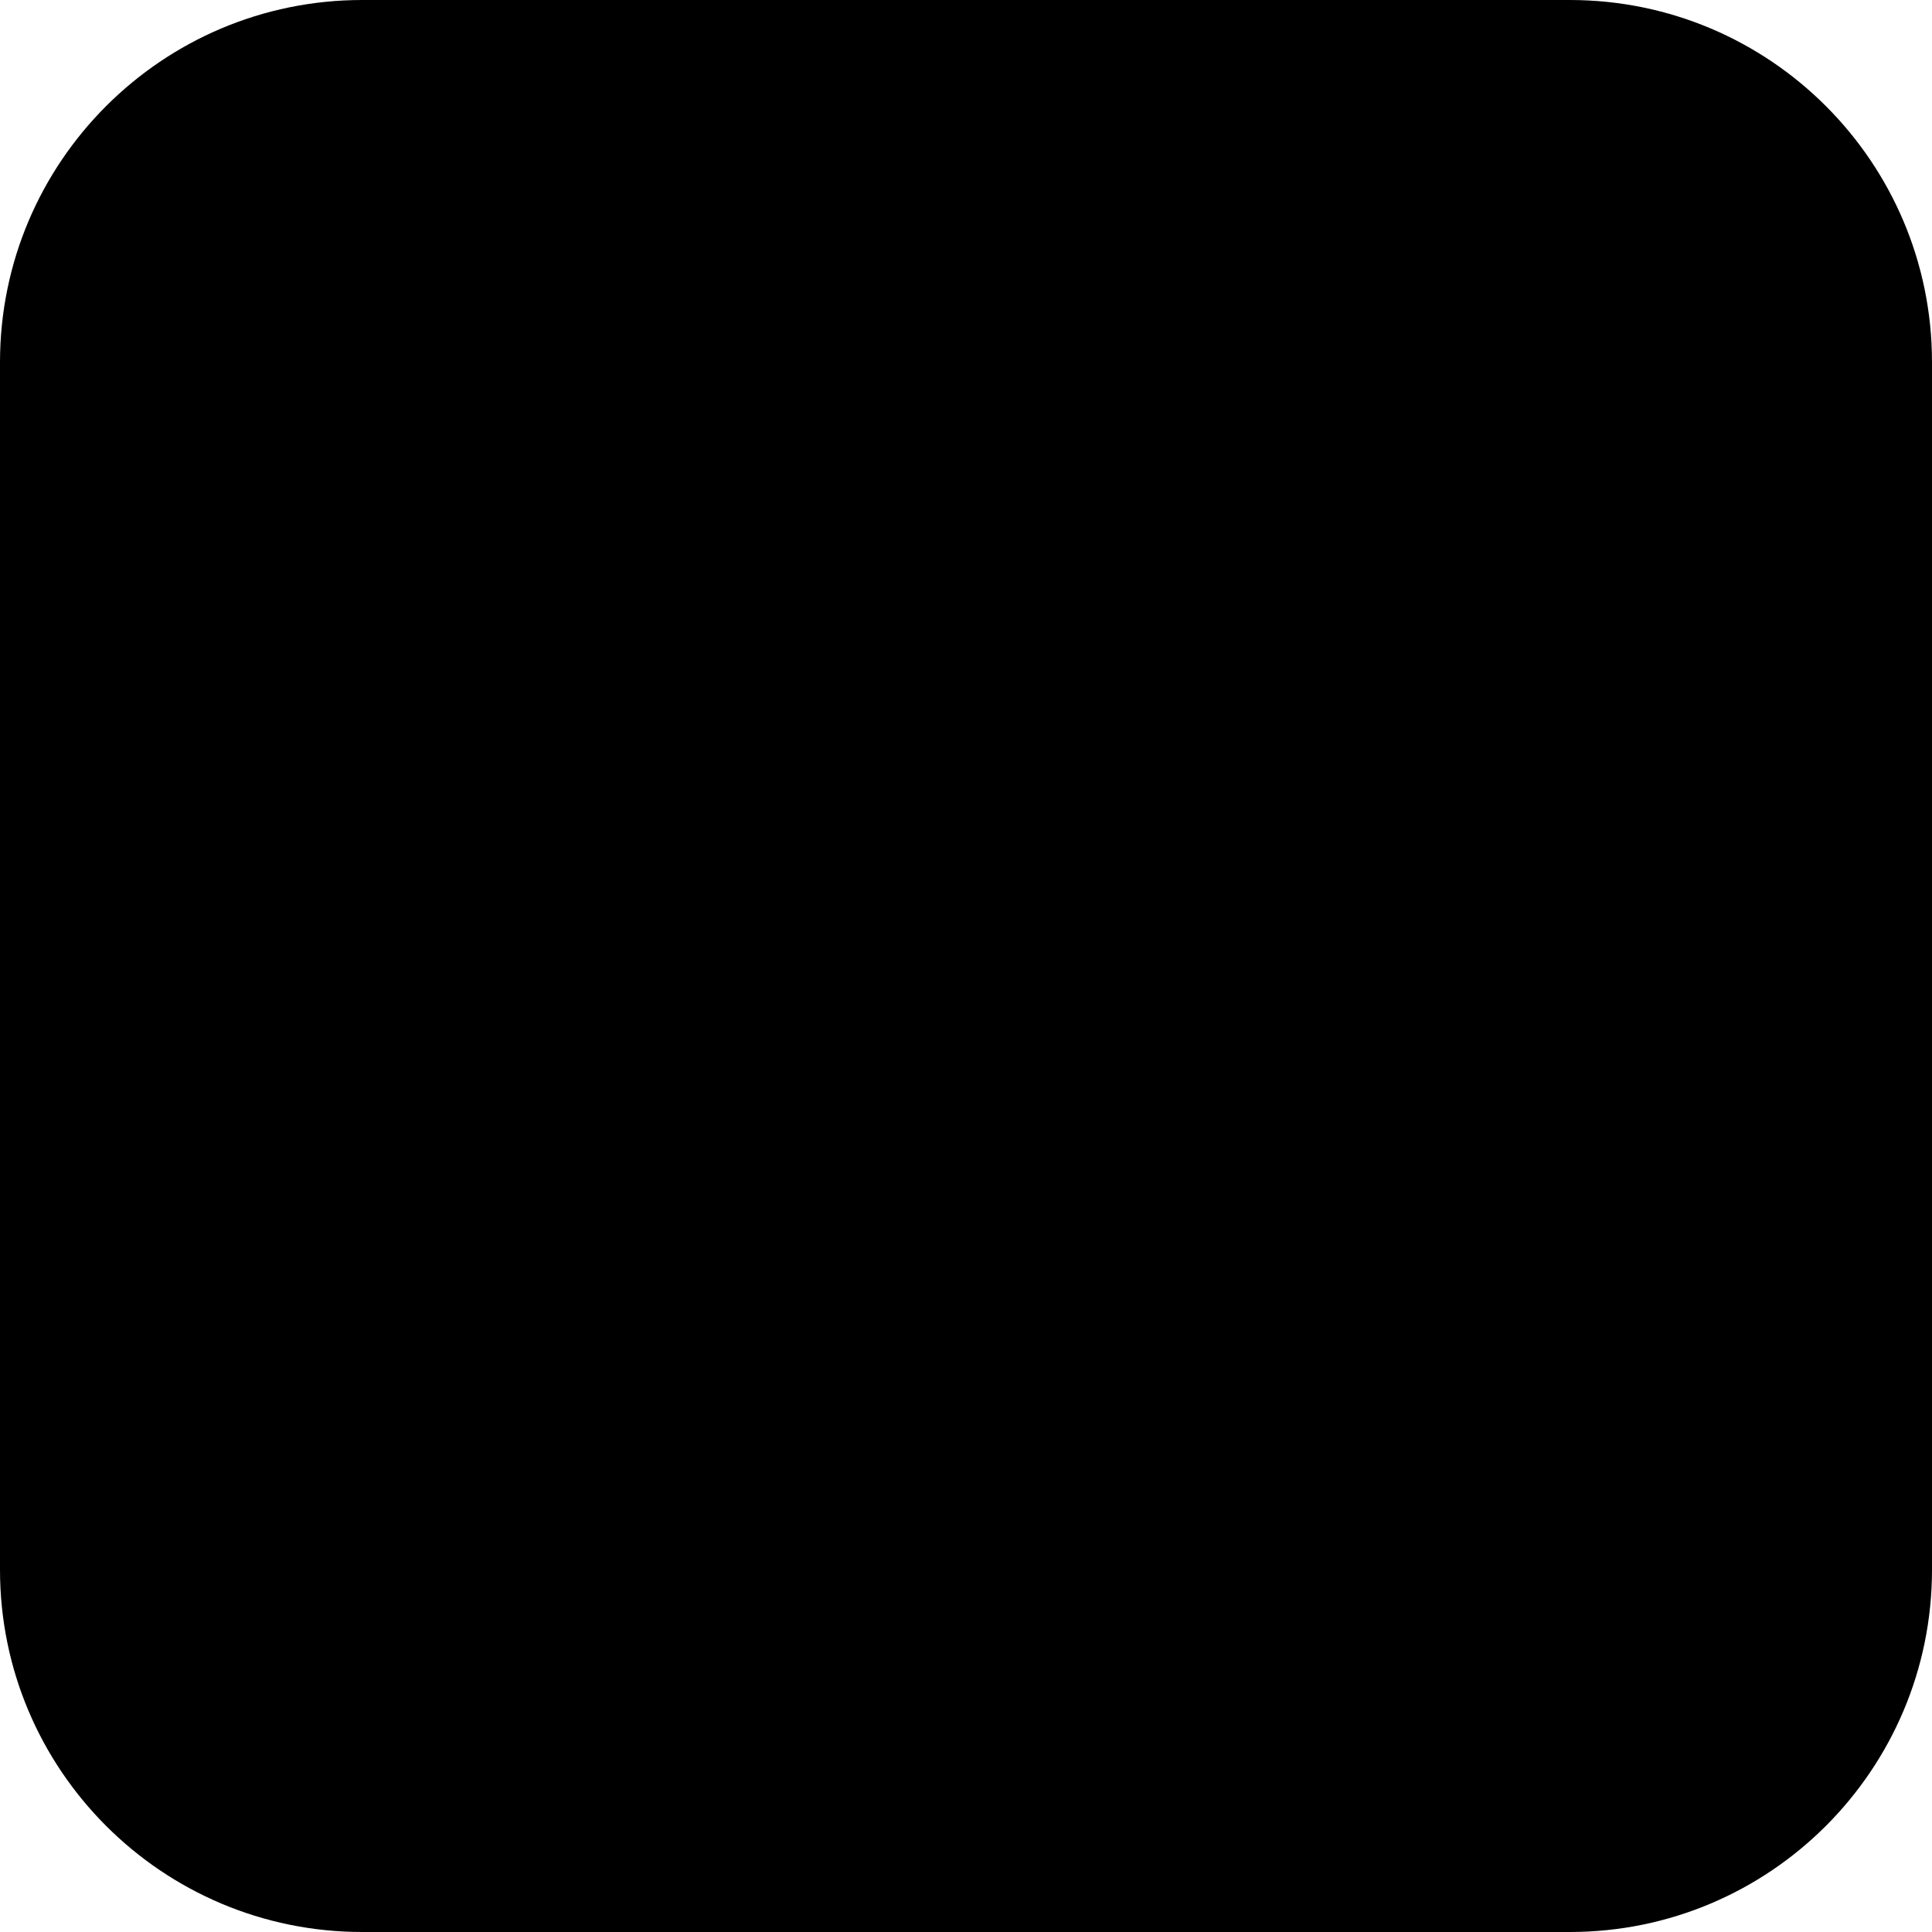
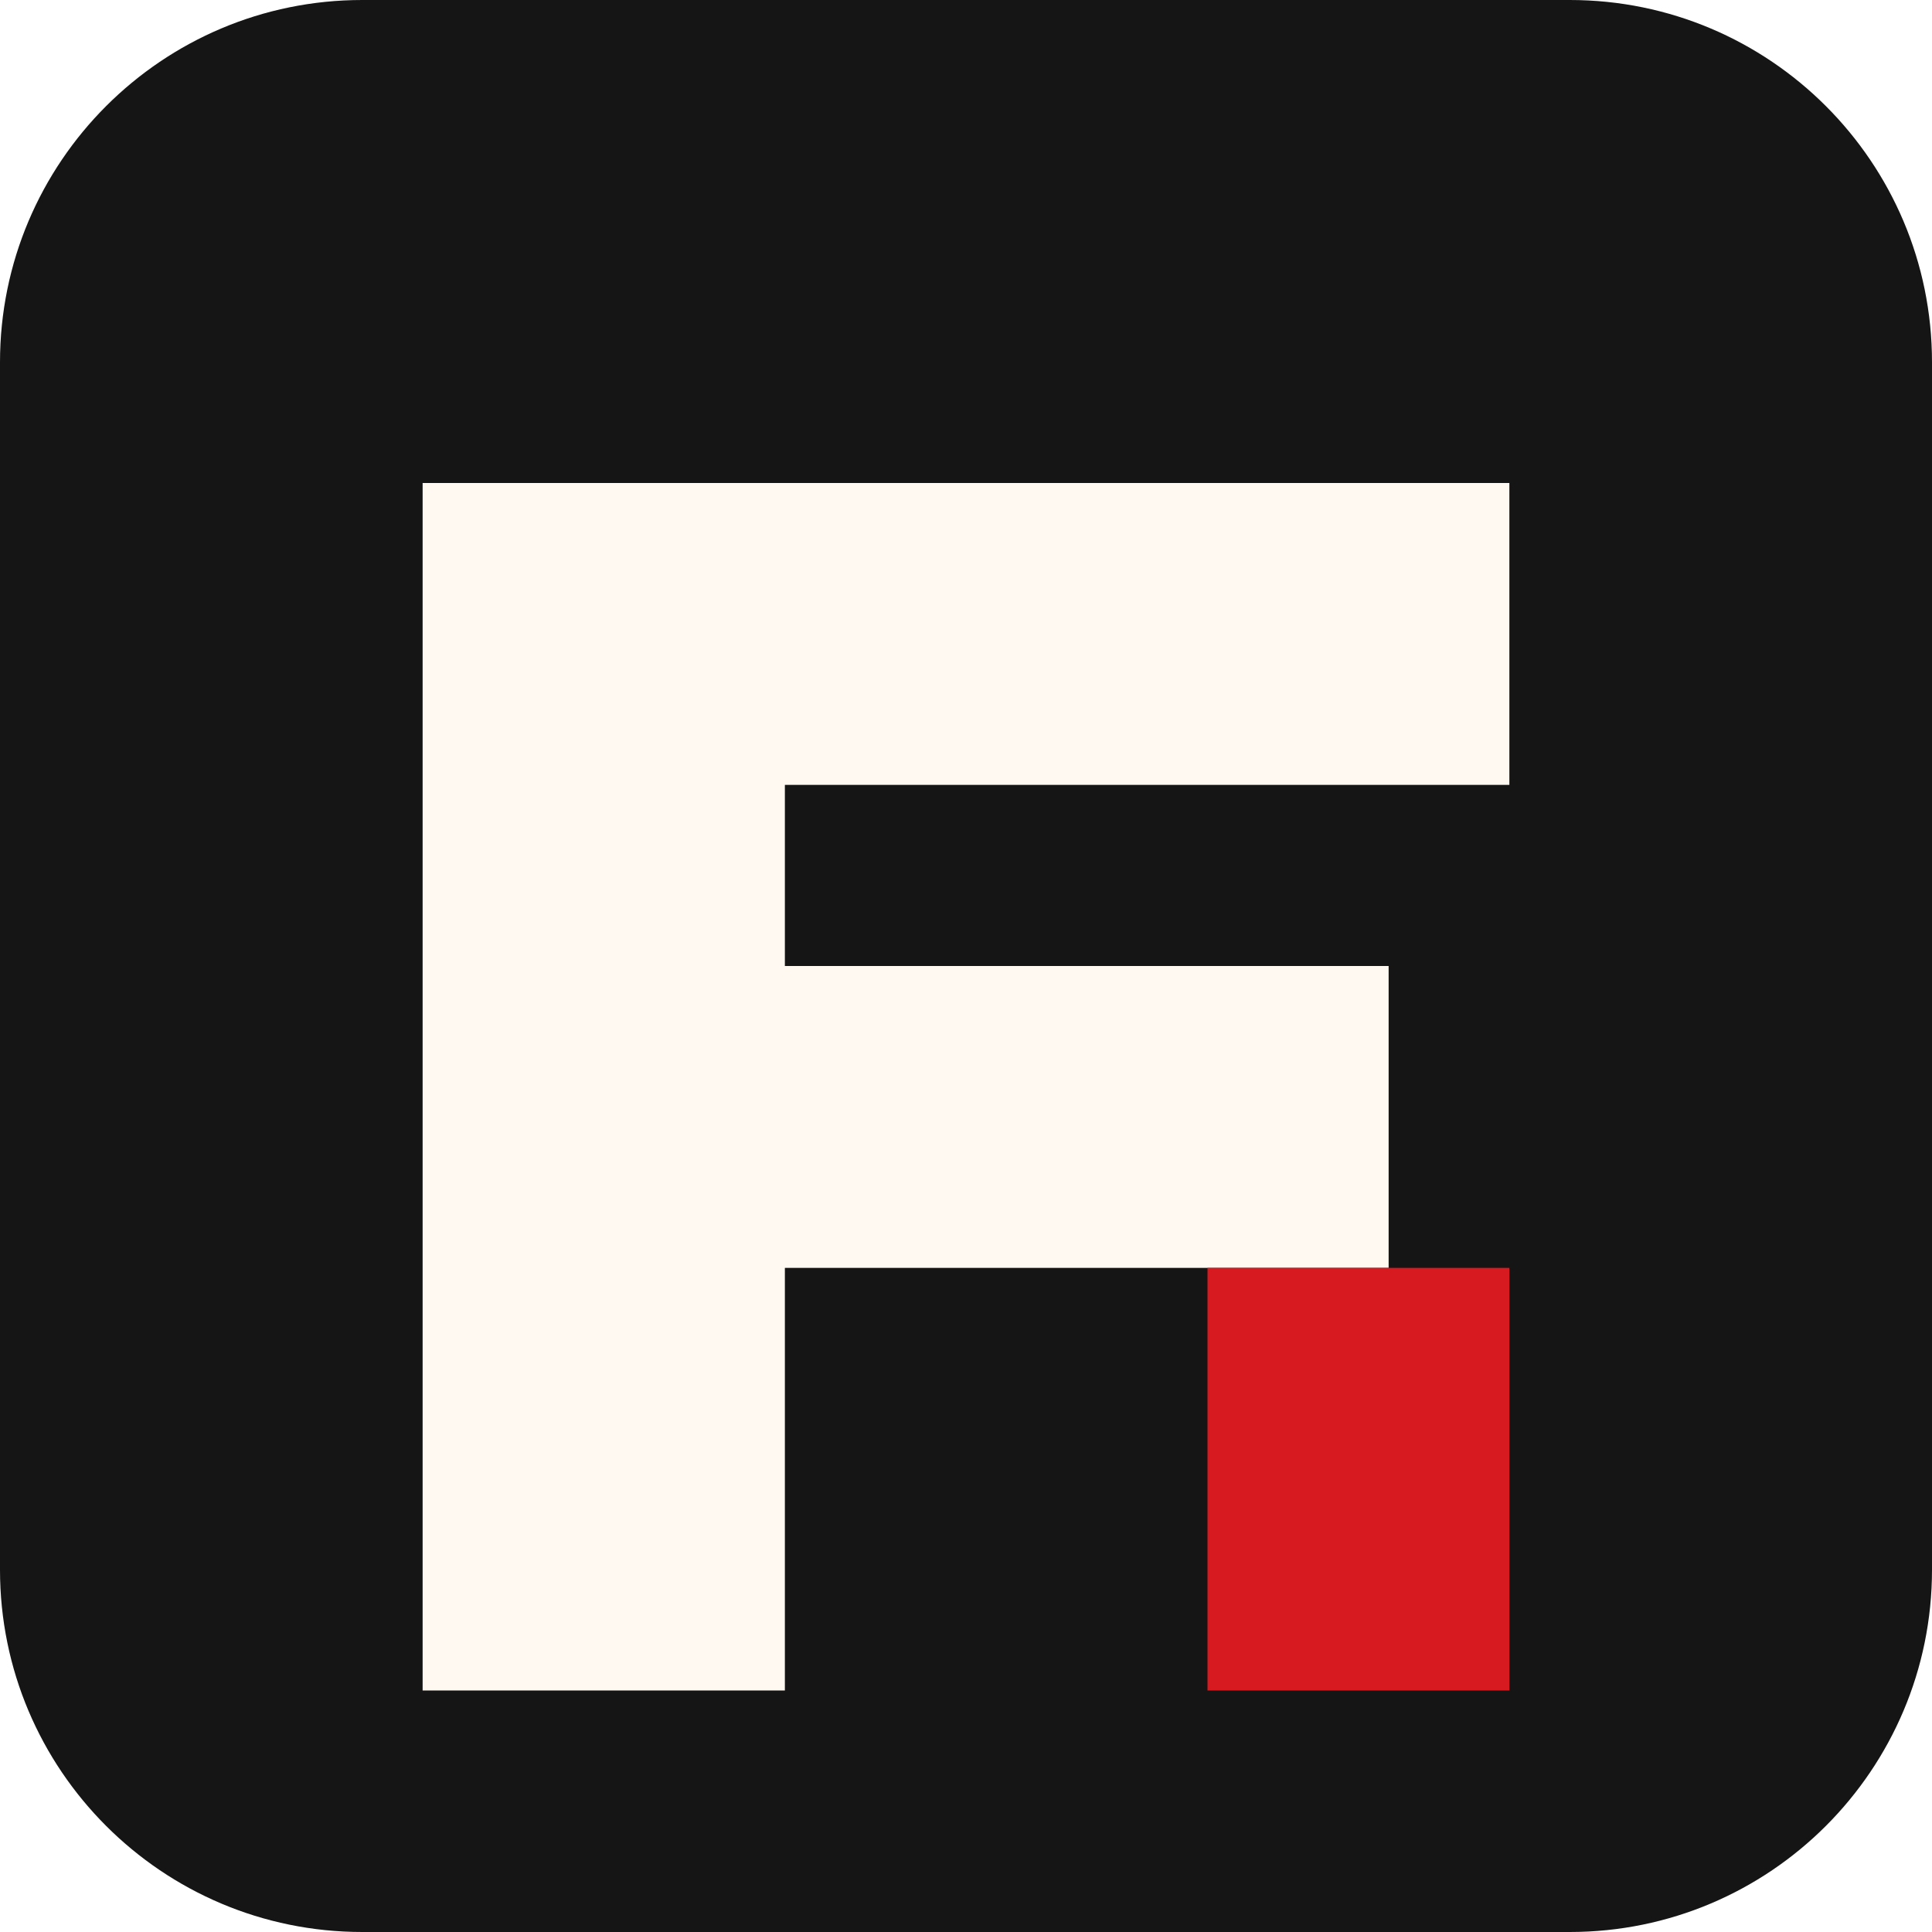
- <svg xmlns="http://www.w3.org/2000/svg" viewBox="0 0 32 32" role="img" aria-label="Halo">
-   <rect width="32" height="32" rx="6" fill="oklch(10% 0.014 260)" />
-   <circle cx="16" cy="16" r="11" fill="none" stroke="oklch(76% 0.18 70)" stroke-width="1.6" opacity="0.65" />
-   <circle cx="16" cy="16" r="3.4" fill="oklch(76% 0.18 70)" />
+ <svg xmlns="http://www.w3.org/2000/svg" viewBox="0 0 32 32" role="img" aria-label="Fitsole">
+   <rect width="32" height="32" rx="6" fill="#151515" />
+   <path d="M7 8h18v5H13v3h10v5H13v7H7z" fill="#fff9f1" />
+   <path d="M20 21h5v7h-5z" fill="#d71920" />
</svg>
